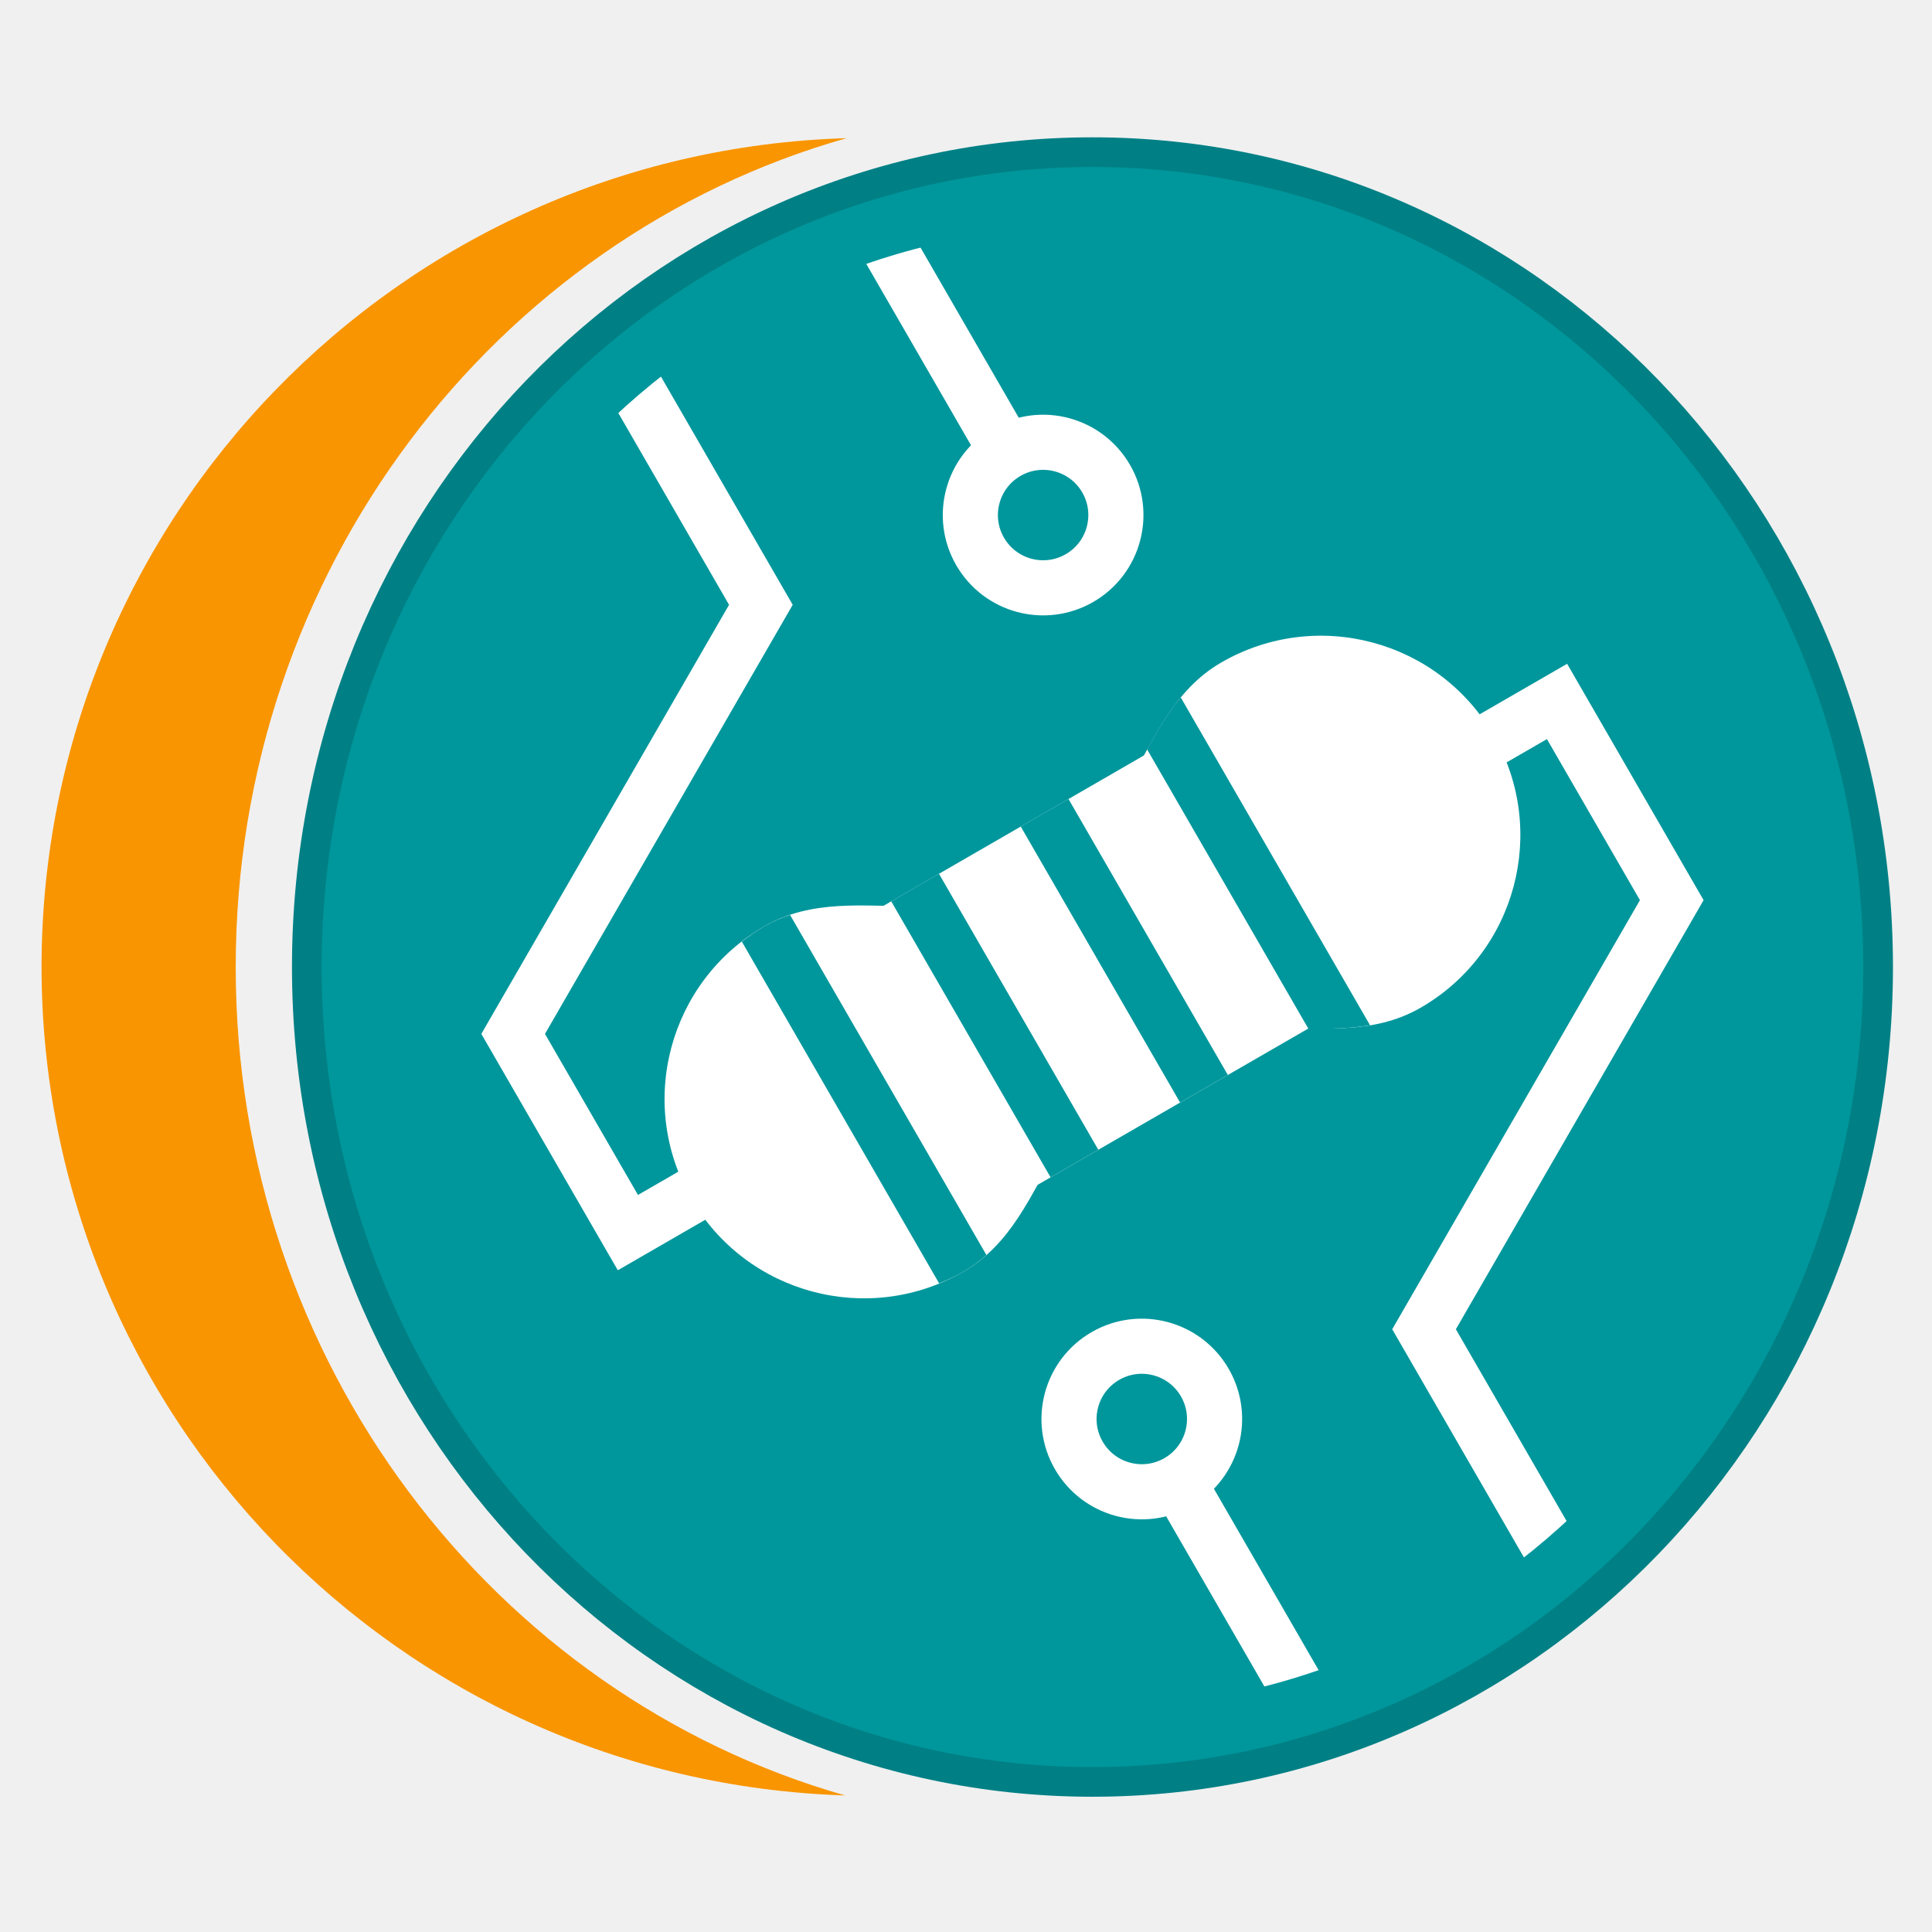
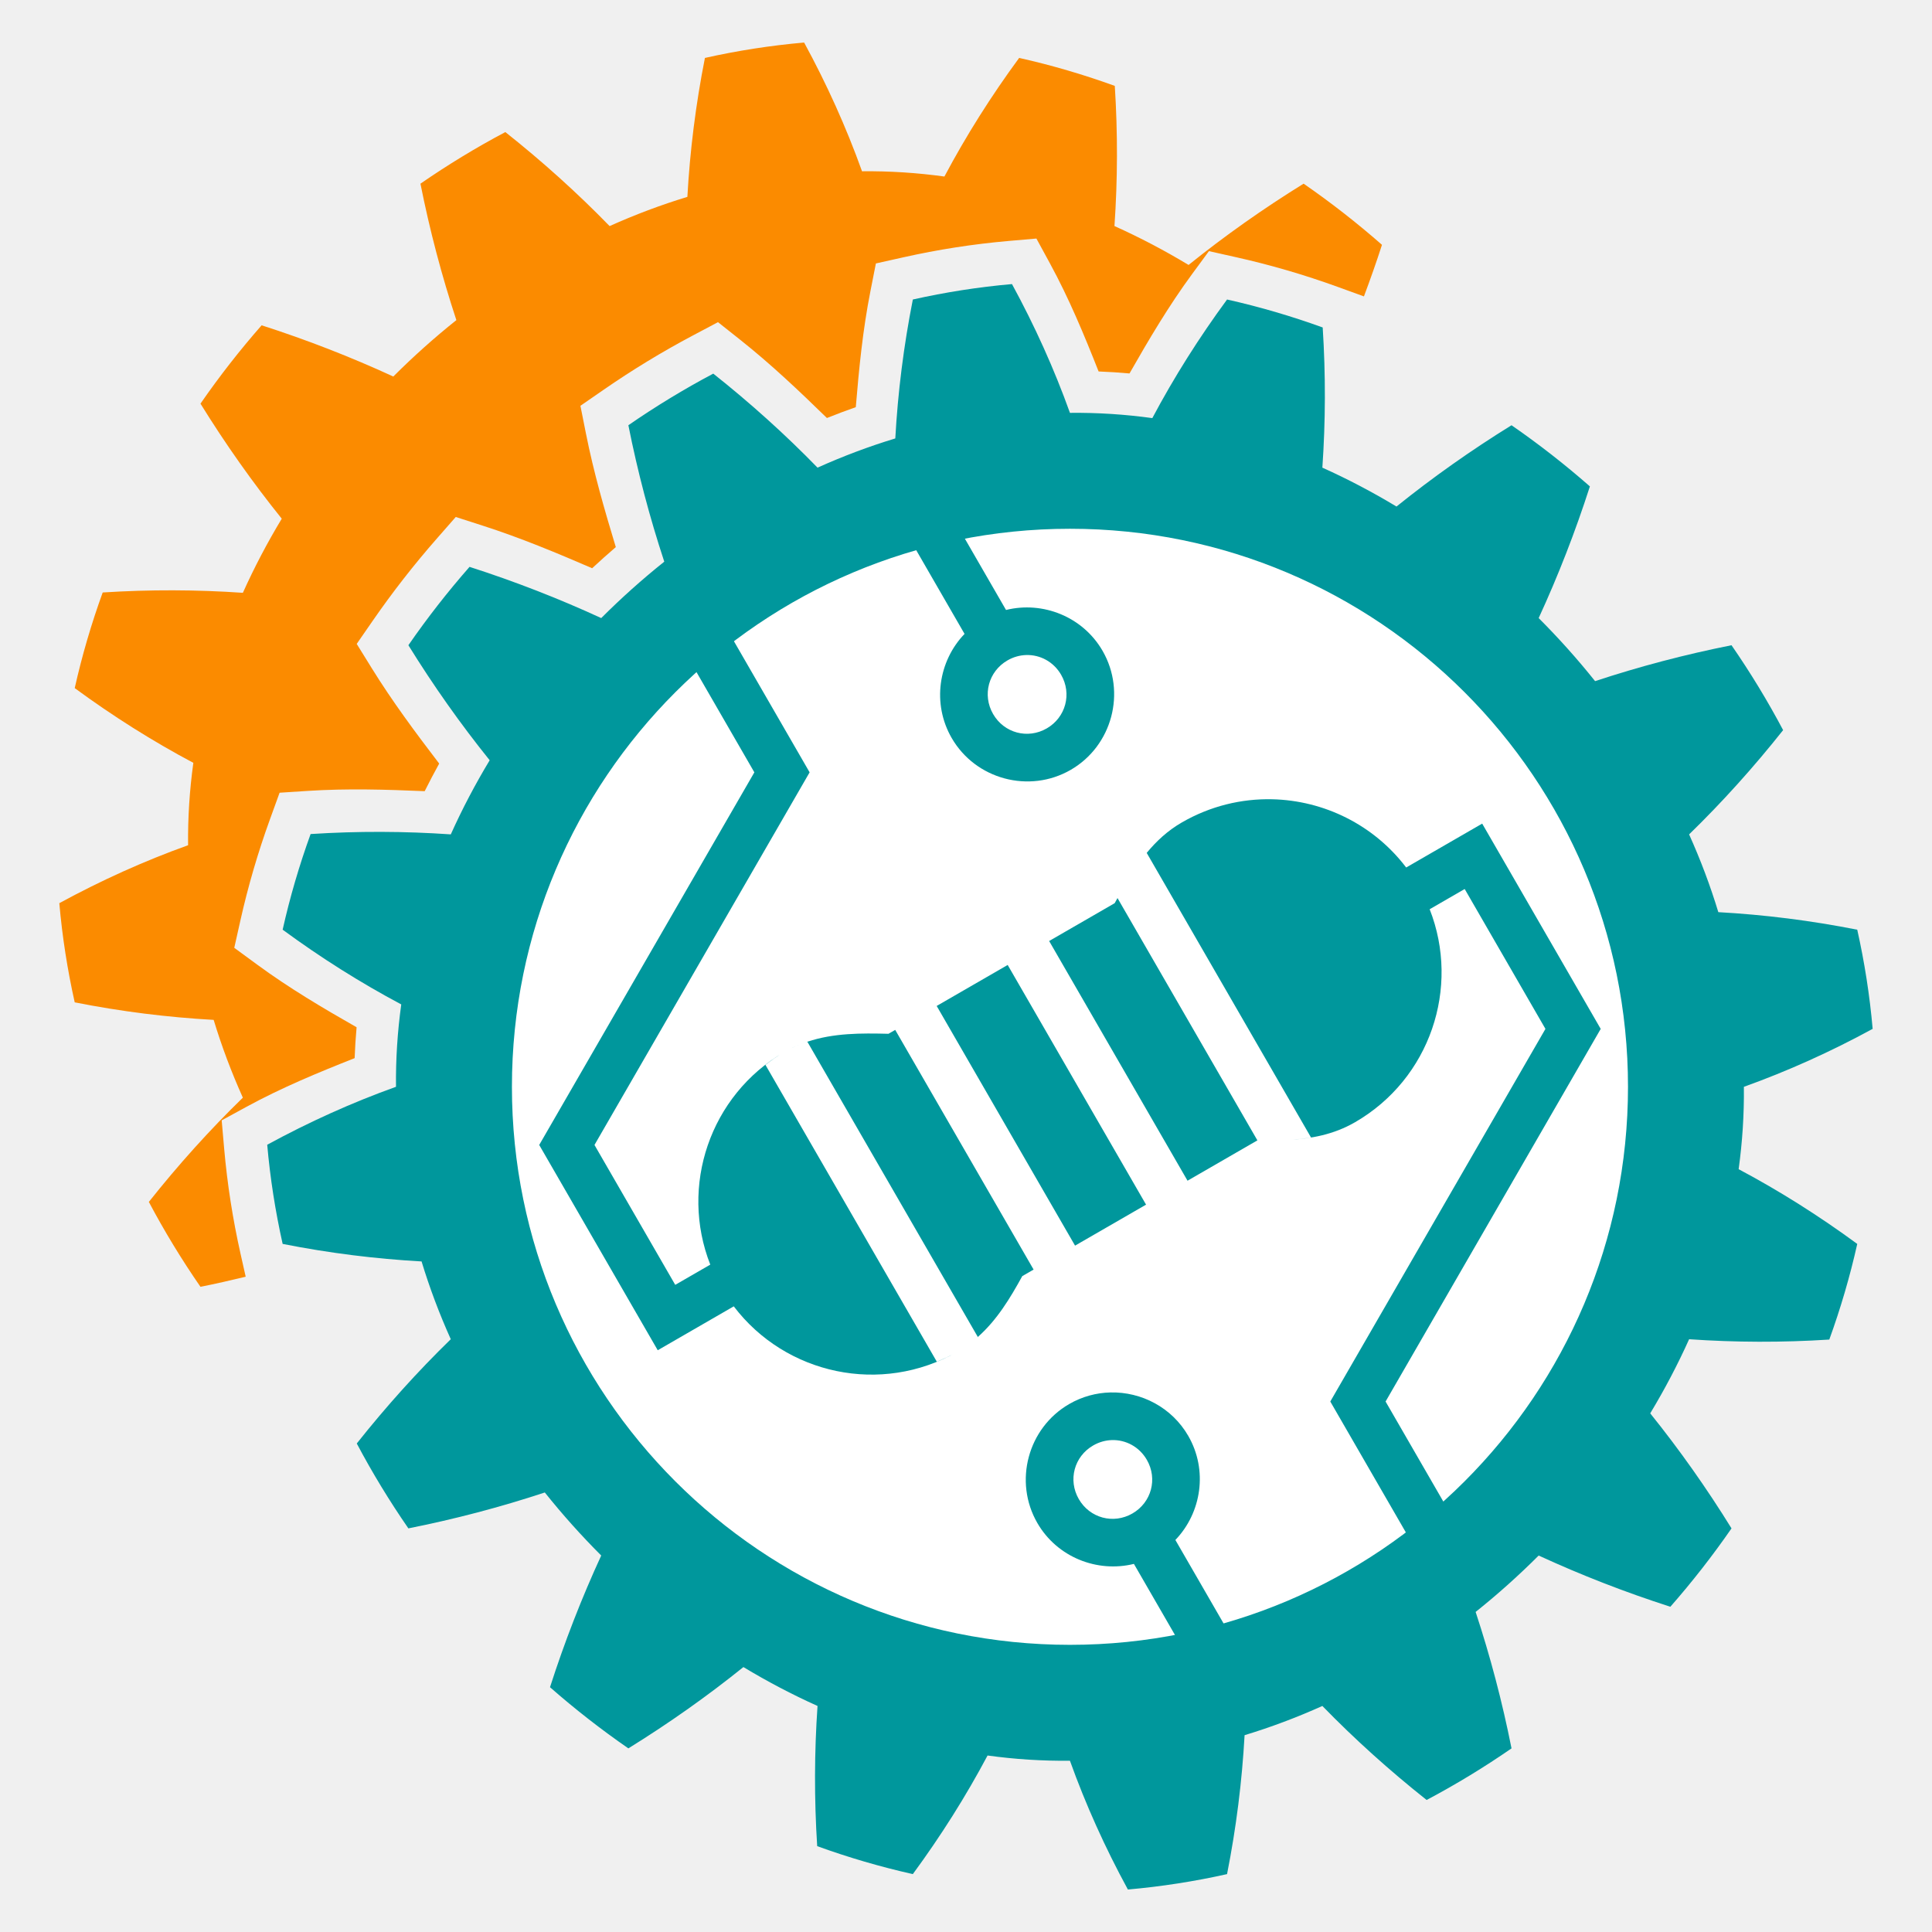
- <svg xmlns="http://www.w3.org/2000/svg" width="48" height="48" viewBox="0 0 48 48" id="svg2" version="1.1">
-   <defs id="defs4" />
-   <g id="layer1" transform="translate(100,-792.7144)">
-     <path style="opacity:1;fill:#00979c;fill-opacity:1;stroke:#008085;stroke-width:1.476;stroke-linecap:round;stroke-linejoin:round;stroke-miterlimit:4;stroke-dasharray:none;stroke-opacity:1" d="m -72.858,796.864 c -10.57,0 -19.15,8.876 -19.15,19.877 0,11 8.58,19.875 19.15,19.875 10.57,0 19.15,-8.875 19.15,-19.875 0,-11 -8.58,-19.877 -19.15,-19.877 z" id="path4607-5-2-2" />
-     <path style="opacity:1;fill:#f99500;fill-opacity:1;stroke:none;stroke-width:2.156;stroke-linecap:round;stroke-linejoin:round;stroke-miterlimit:4;stroke-dasharray:none;stroke-opacity:1" d="m -78.967,796.147 c -11.137,0.332 -19.995,9.452 -20.001,20.593 0.012,11.123 8.846,20.23 19.964,20.581 -8.731,-2.491 -15.14,-10.774 -15.14,-20.581 0,-9.821 6.428,-18.115 15.178,-20.593 z" id="circle4292-23-2-2-6-3" />
-     <path style="opacity:1;fill:#00979c;fill-opacity:1;stroke:none;stroke-width:2.156;stroke-linecap:round;stroke-linejoin:round;stroke-miterlimit:4;stroke-dasharray:none;stroke-opacity:1" d="m -72.858,796.864 c -10.57,0 -19.15,8.876 -19.15,19.877 0,11 8.58,19.875 19.15,19.875 10.57,0 19.15,-8.875 19.15,-19.875 0,-11 -8.58,-19.877 -19.15,-19.877 z" id="path4235-8-4-3-0-1" />
-     <g id="g4489-5-0-7-6" transform="matrix(0.5930537,-0.3423997,0.3423997,0.5930537,-180.1592,765.3917)">
-       <g id="g4483-2-0-3-8">
-         <path style="opacity:1;fill:#ffffff;fill-opacity:1;stroke:none;stroke-width:4;stroke-linecap:round;stroke-linejoin:round;stroke-miterlimit:4;stroke-dasharray:none;stroke-opacity:1" d="m 95.864,143.282 c 0,1.997 -0.515,4.188 -2.118,5.114 -1.603,0.925 -3.117,2.118 -5.114,2.118 -3.994,0 -7.232,-3.238 -7.232,-7.232 0,-3.994 3.238,-7.232 7.232,-7.232 1.997,0 3.511,1.193 5.114,2.118 1.603,0.925 2.118,3.117 2.118,5.114 z" id="path4175-3-6-0-7-9" />
-         <path id="path4178-6-5-5-7-0" d="m 100.548,143.282 c 0,1.997 0.515,4.188 2.118,5.114 1.603,0.925 3.117,2.118 5.114,2.118 3.994,0 7.232,-3.238 7.232,-7.232 0,-3.994 -3.238,-7.232 -7.232,-7.232 -1.997,0 -3.511,1.193 -5.114,2.118 -1.603,0.925 -2.118,3.117 -2.118,5.114 z" style="opacity:1;fill:#ffffff;fill-opacity:1;stroke:none;stroke-width:4;stroke-linecap:round;stroke-linejoin:round;stroke-miterlimit:4;stroke-dasharray:none;stroke-opacity:1" />
-         <rect style="opacity:1;fill:#ffffff;fill-opacity:1;stroke:none;stroke-width:4;stroke-linecap:round;stroke-linejoin:round;stroke-miterlimit:4;stroke-dasharray:none;stroke-opacity:1" id="rect4180-8-0-6-3-2" width="21.473" height="11.562" x="88.944" y="137.568" />
-         <path style="color:#000000;font-style:normal;font-variant:normal;font-weight:normal;font-stretch:normal;font-size:medium;line-height:normal;font-family:sans-serif;text-indent:0;text-align:start;text-decoration:none;text-decoration-line:none;text-decoration-style:solid;text-decoration-color:#000000;letter-spacing:normal;word-spacing:normal;text-transform:none;direction:ltr;block-progression:tb;writing-mode:lr-tb;baseline-shift:baseline;text-anchor:start;white-space:normal;clip-rule:nonzero;display:inline;overflow:visible;visibility:visible;opacity:1;isolation:auto;mix-blend-mode:normal;color-interpolation:sRGB;color-interpolation-filters:linearRGB;solid-color:#000000;solid-opacity:1;fill:#00979c;fill-opacity:1;fill-rule:evenodd;stroke:none;stroke-width:2;stroke-linecap:butt;stroke-linejoin:miter;stroke-miterlimit:4;stroke-dasharray:none;stroke-dashoffset:0;stroke-opacity:1;color-rendering:auto;image-rendering:auto;shape-rendering:auto;text-rendering:auto;enable-background:accumulate" d="m 88.632,136.05 c -0.334,0 -0.66,0.03 -0.982,0.074 l 0,14.316 c 0.322,0.044 0.648,0.074 0.982,0.074 0.354,0 0.691,-0.041 1.018,-0.107 l 0,-14.248 c -0.327,-0.067 -0.663,-0.109 -1.018,-0.109 z m 17.239,0.361 c -0.701,0.26 -1.355,0.633 -2,1.023 l 0,11.697 c 0.644,0.39 1.3,0.754 2,1.014 z m -12.796,1.156 0,11.562 2,0 0,-11.562 z m 5.426,0 0,11.562 2,0 0,-11.562 z" id="path4182-9-5-7-7-3" />
-       </g>
-       <g transform="translate(0.262476,-0.052855)" id="g4473-5-5-2-9">
-         <g id="g4460-9-6-3-8" transform="translate(1.375,0)">
-           <path id="path4229-9-5-6-0-7" d="m 92.721,116.251 0,9.688 -15.567,8.988 0,8.325 6.505,0" style="fill:none;fill-rule:evenodd;stroke:#ffffff;stroke-width:2;stroke-linecap:butt;stroke-linejoin:miter;stroke-opacity:1" />
-           <path id="path4231-4-8-2-6-0" d="m 103.217,116.044 0,10.257" style="fill:none;fill-rule:evenodd;stroke:#ffffff;stroke-width:2;stroke-linecap:butt;stroke-linejoin:miter;stroke-opacity:1" />
-           <circle r="2.64" cy="128.239" cx="103.217" id="path4233-0-5-8-8-7" style="opacity:1;fill:none;fill-opacity:1;stroke:#ffffff;stroke-width:2;stroke-linecap:round;stroke-linejoin:round;stroke-miterlimit:4;stroke-dasharray:none;stroke-opacity:1" />
-         </g>
-         <g id="g4465-5-4-7-5" transform="matrix(-1,0,0,-1,194.5117,286.6698)">
-           <path style="fill:none;fill-rule:evenodd;stroke:#ffffff;stroke-width:2;stroke-linecap:butt;stroke-linejoin:miter;stroke-opacity:1" d="m 92.721,116.251 0,9.688 -15.567,8.988 0,8.325 6.505,0" id="path4467-0-0-7-6" />
-           <path style="fill:none;fill-rule:evenodd;stroke:#ffffff;stroke-width:2;stroke-linecap:butt;stroke-linejoin:miter;stroke-opacity:1" d="m 103.217,116.044 0,10.257" id="path4469-3-8-1-5" />
-           <circle style="opacity:1;fill:none;fill-opacity:1;stroke:#ffffff;stroke-width:2;stroke-linecap:round;stroke-linejoin:round;stroke-miterlimit:4;stroke-dasharray:none;stroke-opacity:1" id="circle4471-7-9-7-2" cx="103.217" cy="128.239" r="2.64" />
-         </g>
-       </g>
+ <svg xmlns="http://www.w3.org/2000/svg" width="48" height="48" viewBox="0 0 48 48" id="svg4413" version="1.1">
+   <defs id="defs4415" />
+   <g id="layer1" transform="translate(0,-1004.362)">
+     <g id="g4137" transform="matrix(0.1929259,0,0,0.1929259,-0.694509,850.0289)">
+       <path id="path14961-5" d="m 107.149,805.437 0,0.002 c -4.318,0.379 -8.582,1.045 -12.77,1.982 -1.184,5.986 -1.93,11.961 -2.26,17.893 -3.403,1.033 -6.747,2.293 -10.014,3.762 -4.15,-4.264 -8.637,-8.307 -13.428,-12.107 -3.77,1.998 -7.421,4.219 -10.932,6.646 1.194,6.005 2.745,11.873 4.625,17.57 -2.836,2.264 -5.55,4.693 -8.121,7.264 -5.453,-2.51 -11.116,-4.718 -16.957,-6.596 -2.816,3.21 -5.448,6.579 -7.875,10.09 3.227,5.213 6.723,10.162 10.467,14.814 -1.863,3.09 -3.539,6.278 -5.008,9.545 -5.945,-0.41 -11.971,-0.432 -18.051,-0.043 -1.456,4.017 -2.664,8.129 -3.602,12.316 4.912,3.609 10.014,6.827 15.275,9.623 -0.483,3.509 -0.716,7.053 -0.676,10.609 -5.672,2.036 -11.208,4.536 -16.584,7.465 0.379,4.318 1.047,8.582 1.984,12.77 5.985,1.184 11.961,1.928 17.893,2.258 1.032,3.403 2.292,6.749 3.76,10.016 -4.264,4.15 -8.307,8.635 -12.107,13.426 1.998,3.77 4.221,7.421 6.648,10.932 1.96,-0.39 3.896,-0.832 5.824,-1.299 l -0.676,-3.008 c -0.99,-4.423 -1.697,-8.93 -2.098,-13.498 l -0.318,-3.633 3.201,-1.746 c 4.503,-2.453 9.2,-4.398 13.92,-6.262 0.051,-1.331 0.133,-2.656 0.252,-3.979 -4.368,-2.489 -8.704,-5.055 -12.818,-8.078 l -2.934,-2.152 0.795,-3.551 c 0.991,-4.423 2.265,-8.762 3.799,-12.996 l 1.242,-3.426 3.637,-0.236 c 5.068,-0.326 10.066,-0.175 15.049,0.037 0.597,-1.198 1.22,-2.381 1.867,-3.555 -3.032,-3.967 -6.023,-7.982 -8.701,-12.309 l -1.92,-3.102 2.076,-3 c 2.55,-3.688 5.312,-7.224 8.268,-10.594 l 2.41,-2.75 3.48,1.119 c 4.849,1.559 9.486,3.495 14.086,5.48 0.997,-0.928 2.012,-1.833 3.045,-2.721 -1.454,-4.793 -2.849,-9.618 -3.842,-14.609 l -0.715,-3.588 3.008,-2.078 c 3.688,-2.55 7.526,-4.885 11.492,-6.986 l 3.217,-1.705 2.85,2.26 c 3.981,3.158 7.609,6.602 11.178,10.082 1.23,-0.493 2.467,-0.959 3.717,-1.396 0.414,-4.969 0.898,-9.949 1.887,-14.947 l 0.701,-3.561 3.541,-0.791 c 4.423,-0.991 8.932,-1.699 13.5,-2.1 l 3.631,-0.316 1.744,3.201 c 2.454,4.502 4.402,9.196 6.266,13.916 1.331,0.051 2.656,0.137 3.979,0.256 2.489,-4.368 5.053,-8.708 8.076,-12.822 l 2.154,-2.93 3.551,0.795 c 4.423,0.99 8.764,2.263 12.998,3.797 l 3.41,1.238 c 0.817,-2.189 1.603,-4.399 2.324,-6.643 -3.21,-2.816 -6.581,-5.448 -10.092,-7.875 -5.213,3.227 -10.162,6.723 -14.814,10.467 -3.09,-1.863 -6.278,-3.54 -9.545,-5.008 0.41,-5.945 0.432,-11.971 0.043,-18.051 -4.017,-1.456 -8.129,-2.664 -12.316,-3.602 -3.609,4.912 -6.829,10.013 -9.625,15.275 -3.509,-0.483 -7.052,-0.716 -10.609,-0.676 -2.036,-5.672 -4.532,-11.208 -7.461,-16.584 l -0.002,0 z" style="color:#000000;clip-rule:nonzero;display:inline;overflow:visible;visibility:visible;opacity:1;isolation:auto;mix-blend-mode:normal;color-interpolation:sRGB;color-interpolation-filters:linearRGB;solid-color:#000000;solid-opacity:1;fill:#fb8b00;fill-opacity:1;fill-rule:nonzero;stroke:none;stroke-width:0.25;stroke-linecap:round;stroke-linejoin:round;stroke-miterlimit:4;stroke-dasharray:none;stroke-dashoffset:0;stroke-opacity:1;color-rendering:auto;image-rendering:auto;shape-rendering:auto;text-rendering:auto;enable-background:accumulate" />
+       <circle r="79.762" cy="940.112" cx="141.75" id="path4140" style="color:#000000;clip-rule:nonzero;display:inline;overflow:visible;visibility:visible;opacity:1;isolation:auto;mix-blend-mode:normal;color-interpolation:sRGB;color-interpolation-filters:linearRGB;solid-color:#000000;solid-opacity:1;fill:#ffffff;fill-opacity:1;fill-rule:nonzero;stroke:none;stroke-width:4.475;stroke-linecap:butt;stroke-linejoin:miter;stroke-miterlimit:4;stroke-dasharray:none;stroke-dashoffset:0;stroke-opacity:1;color-rendering:auto;image-rendering:optimizeQuality;shape-rendering:auto;text-rendering:auto;enable-background:accumulate" />
+       <path id="path14814-9" d="m 133.923,836.544 c -4.318,0.379 -8.58,1.049 -12.768,1.986 -1.184,5.986 -1.93,11.959 -2.26,17.891 -3.403,1.033 -6.747,2.293 -10.014,3.762 -4.15,-4.264 -8.637,-8.307 -13.428,-12.107 -3.77,1.998 -7.421,4.219 -10.932,6.646 1.194,6.005 2.743,11.873 4.623,17.57 -2.836,2.264 -5.548,4.693 -8.119,7.264 -5.453,-2.511 -11.118,-4.718 -16.959,-6.596 -2.816,3.21 -5.448,6.581 -7.875,10.092 3.226,5.213 6.725,10.162 10.469,14.814 -1.863,3.09 -3.54,6.278 -5.008,9.545 -5.945,-0.411 -11.973,-0.433 -18.053,-0.043 -1.455,4.017 -2.662,8.129 -3.6,12.316 4.912,3.609 10.012,6.827 15.273,9.623 -0.483,3.509 -0.716,7.053 -0.676,10.609 -5.672,2.036 -11.208,4.534 -16.584,7.463 0.379,4.318 1.049,8.582 1.986,12.77 5.986,1.184 11.959,1.928 17.891,2.258 1.033,3.403 2.293,6.749 3.762,10.016 -4.264,4.15 -8.307,8.637 -12.107,13.428 1.998,3.77 4.219,7.421 6.646,10.932 6.005,-1.194 11.873,-2.743 17.57,-4.623 2.264,2.836 4.693,5.548 7.264,8.119 -2.511,5.453 -4.718,11.118 -6.596,16.959 3.21,2.816 6.581,5.448 10.092,7.875 5.213,-3.226 10.162,-6.725 14.815,-10.469 3.09,1.863 6.278,3.539 9.545,5.008 -0.411,5.945 -0.433,11.973 -0.043,18.053 4.016,1.456 8.129,2.662 12.316,3.6 3.609,-4.912 6.827,-10.012 9.623,-15.273 3.509,0.483 7.053,0.714 10.609,0.674 2.036,5.672 4.534,11.208 7.463,16.584 4.318,-0.379 8.582,-1.047 12.77,-1.984 1.184,-5.986 1.928,-11.959 2.258,-17.891 3.403,-1.033 6.749,-2.293 10.016,-3.762 4.15,4.264 8.637,8.307 13.428,12.107 3.77,-1.998 7.421,-4.219 10.932,-6.646 -1.194,-6.005 -2.743,-11.873 -4.623,-17.57 2.836,-2.264 5.548,-4.693 8.119,-7.264 5.453,2.511 11.118,4.718 16.959,6.596 2.816,-3.21 5.448,-6.581 7.875,-10.092 -3.226,-5.213 -6.724,-10.162 -10.469,-14.814 1.863,-3.09 3.539,-6.278 5.008,-9.545 5.945,0.411 11.973,0.433 18.053,0.043 1.456,-4.017 2.662,-8.129 3.6,-12.316 -4.912,-3.609 -10.012,-6.829 -15.274,-9.625 0.483,-3.509 0.714,-7.051 0.674,-10.607 5.672,-2.036 11.208,-4.534 16.584,-7.463 -0.379,-4.318 -1.047,-8.582 -1.984,-12.77 -5.986,-1.184 -11.959,-1.93 -17.891,-2.26 -1.032,-3.403 -2.293,-6.747 -3.762,-10.014 4.264,-4.15 8.307,-8.637 12.107,-13.428 -1.998,-3.77 -4.219,-7.421 -6.646,-10.932 -6.005,1.194 -11.873,2.743 -17.57,4.623 -2.264,-2.836 -4.693,-5.548 -7.264,-8.119 2.51,-5.453 4.718,-11.118 6.596,-16.959 -3.21,-2.816 -6.581,-5.448 -10.092,-7.875 -5.213,3.226 -10.162,6.725 -14.815,10.469 -3.09,-1.863 -6.278,-3.54 -9.545,-5.008 0.411,-5.945 0.433,-11.973 0.043,-18.053 -4.017,-1.455 -8.129,-2.662 -12.316,-3.6 -3.609,4.912 -6.829,10.012 -9.625,15.273 -3.509,-0.483 -7.051,-0.716 -10.607,-0.676 -2.036,-5.672 -4.535,-11.208 -7.465,-16.584 z m 7.465,31.51 a 71.863,71.863 0 0 1 71.863,71.863 71.863,71.863 0 0 1 -71.863,71.863 71.863,71.863 0 0 1 -71.863,-71.863 71.863,71.863 0 0 1 71.863,-71.863 z" style="color:#000000;clip-rule:nonzero;display:inline;overflow:visible;visibility:visible;opacity:1;isolation:auto;mix-blend-mode:normal;color-interpolation:sRGB;color-interpolation-filters:linearRGB;solid-color:#000000;solid-opacity:1;fill:#00979c;fill-opacity:1;fill-rule:nonzero;stroke:none;stroke-width:0.25;stroke-linecap:round;stroke-linejoin:round;stroke-miterlimit:4;stroke-dasharray:none;stroke-dashoffset:0;stroke-opacity:1;color-rendering:auto;image-rendering:auto;shape-rendering:auto;text-rendering:auto;enable-background:accumulate" />
+       <path id="path4175-3-6-0-1-0-7-1" d="m 125.788,865.752 c -2.103,0.439 -4.174,0.968 -6.209,1.578 l 8.234,14.264 c -3.375,3.51 -4.205,8.992 -1.659,13.402 3.08,5.336 9.993,7.187 15.329,4.107 5.335,-3.08 7.185,-9.992 4.105,-15.328 -2.546,-4.41 -7.707,-6.432 -12.434,-5.263 z m -29.65,13.363 c -1.671,1.245 -3.285,2.56 -4.845,3.935 l 9.452,16.373 -27.706,47.984 15.263,26.437 9.791,-5.654 c 6.675,8.791 18.99,11.468 28.812,5.845 -0.871,0.494 -1.762,0.91 -2.665,1.28 l -22.065,-38.219 c 0.77,-0.596 1.571,-1.164 2.434,-1.669 -9.626,5.605 -13.5,17.32 -9.541,27.391 l -4.512,2.603 -10.4,-18.014 27.706,-47.985 z m 39.607,5.2 c 1.79,-0.055 3.531,0.856 4.503,2.54 1.415,2.45 0.599,5.494 -1.851,6.909 -2.45,1.415 -5.493,0.599 -6.907,-1.852 -1.415,-2.45 -0.597,-5.493 1.853,-6.907 0.766,-0.442 1.589,-0.665 2.402,-0.69 z m 31.678,18.573 c -3.943,-0.088 -7.959,0.868 -11.624,2.984 -1.832,1.058 -3.282,2.412 -4.528,3.923 l 21.158,36.646 c -0.984,0.167 -1.977,0.261 -2.974,0.319 2.96,-0.149 5.874,-0.679 8.639,-2.276 9.679,-5.588 13.583,-17.338 9.616,-27.433 l 4.51,-2.605 10.4,18.014 -27.707,47.987 11.709,20.282 c 1.671,-1.245 3.288,-2.559 4.849,-3.935 l -9.438,-16.347 27.704,-47.986 -15.263,-26.437 -9.789,5.652 c -4.198,-5.529 -10.624,-8.639 -17.26,-8.788 z m -16.548,7.39 c -0.104,0.133 -0.209,0.265 -0.309,0.4 0.103,-0.135 0.206,-0.267 0.309,-0.4 z m -3.365,5.334 c -0.122,0.22 -0.243,0.438 -0.363,0.658 l -8.44,4.873 17.821,30.868 8.997,-5.195 z m -14.142,8.615 -9.144,5.279 17.819,30.866 9.145,-5.279 z m -14.483,8.362 -0.871,0.502 c -3.528,-0.089 -7.065,-0.105 -10.443,1.022 l 21.952,38.022 c 2.466,-2.186 4.153,-4.976 5.725,-7.839 l 1.458,-0.841 z m 10.638,39.546 c -0.077,0.066 -0.151,0.136 -0.229,0.203 0.077,-0.066 0.158,-0.129 0.233,-0.196 z m -21.961,-38.033 c -0.039,0.014 -0.077,0.031 -0.116,0.044 l 0.019,0 c 0.039,-0.014 0.078,-0.024 0.118,-0.037 z m -0.108,0.048 c -0.685,0.234 -1.366,0.499 -2.036,0.839 0.671,-0.335 1.351,-0.606 2.036,-0.839 z m 39.141,45.128 c -1.81,0.043 -3.633,0.526 -5.3,1.489 -5.336,3.081 -7.187,9.989 -4.107,15.325 2.546,4.41 7.708,6.432 12.436,5.265 l 7.348,12.726 c 2.104,-0.439 4.174,-0.965 6.209,-1.575 l -8.218,-14.233 c 3.375,-3.511 4.207,-8.993 1.66,-13.403 -2.118,-3.668 -6.046,-5.69 -10.029,-5.594 z m 0.185,6.135 c 1.79,-0.055 3.534,0.856 4.507,2.54 1.415,2.45 0.597,5.494 -1.853,6.909 -2.45,1.415 -5.493,0.6 -6.907,-1.85 -1.415,-2.45 -0.599,-5.493 1.852,-6.907 0.765,-0.442 1.589,-0.667 2.402,-0.692 z" style="opacity:1;fill:#00979c;fill-opacity:1;stroke:none;stroke-width:4;stroke-linecap:round;stroke-linejoin:round;stroke-miterlimit:4;stroke-dasharray:none;stroke-opacity:1" />
    </g>
-     <ellipse ry="19.095" rx="18.422" cy="816.74" cx="-72.858" id="ellipse4294-30-1-9-9-0" style="opacity:1;fill:none;fill-opacity:1;stroke:#00979c;stroke-width:1.367;stroke-linecap:round;stroke-linejoin:round;stroke-miterlimit:4;stroke-dasharray:none;stroke-opacity:1" />
  </g>
</svg>
